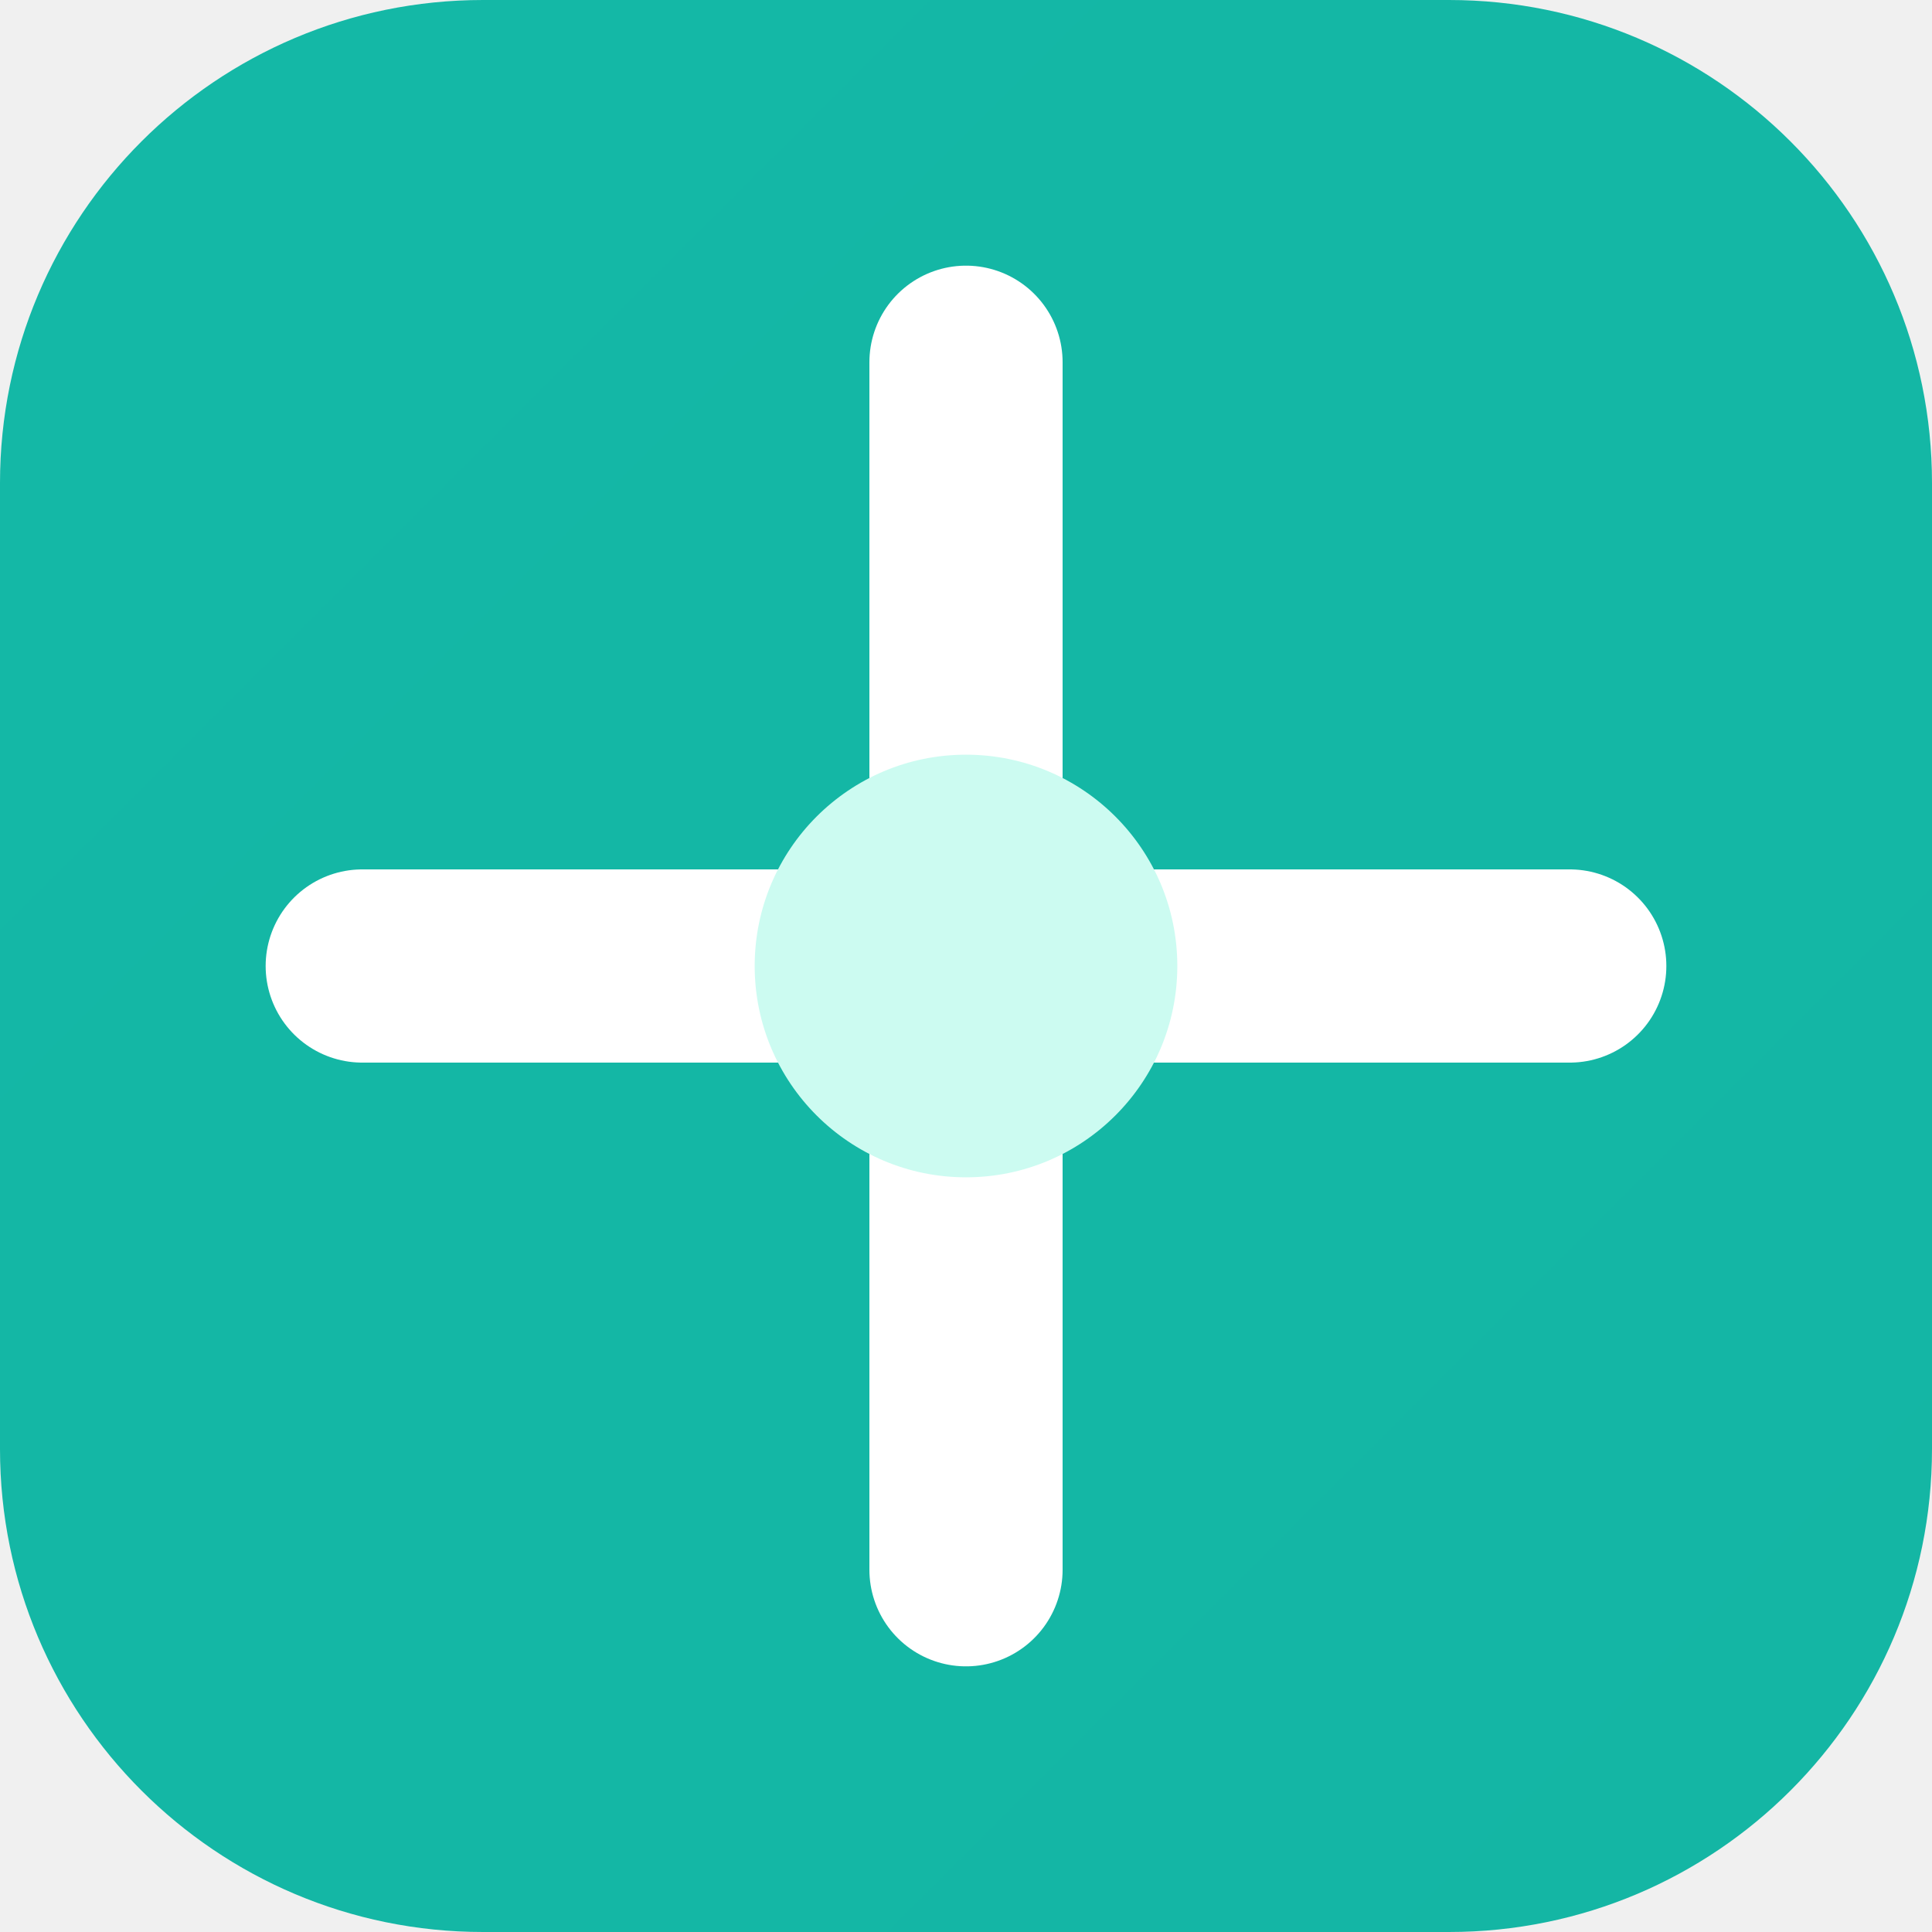
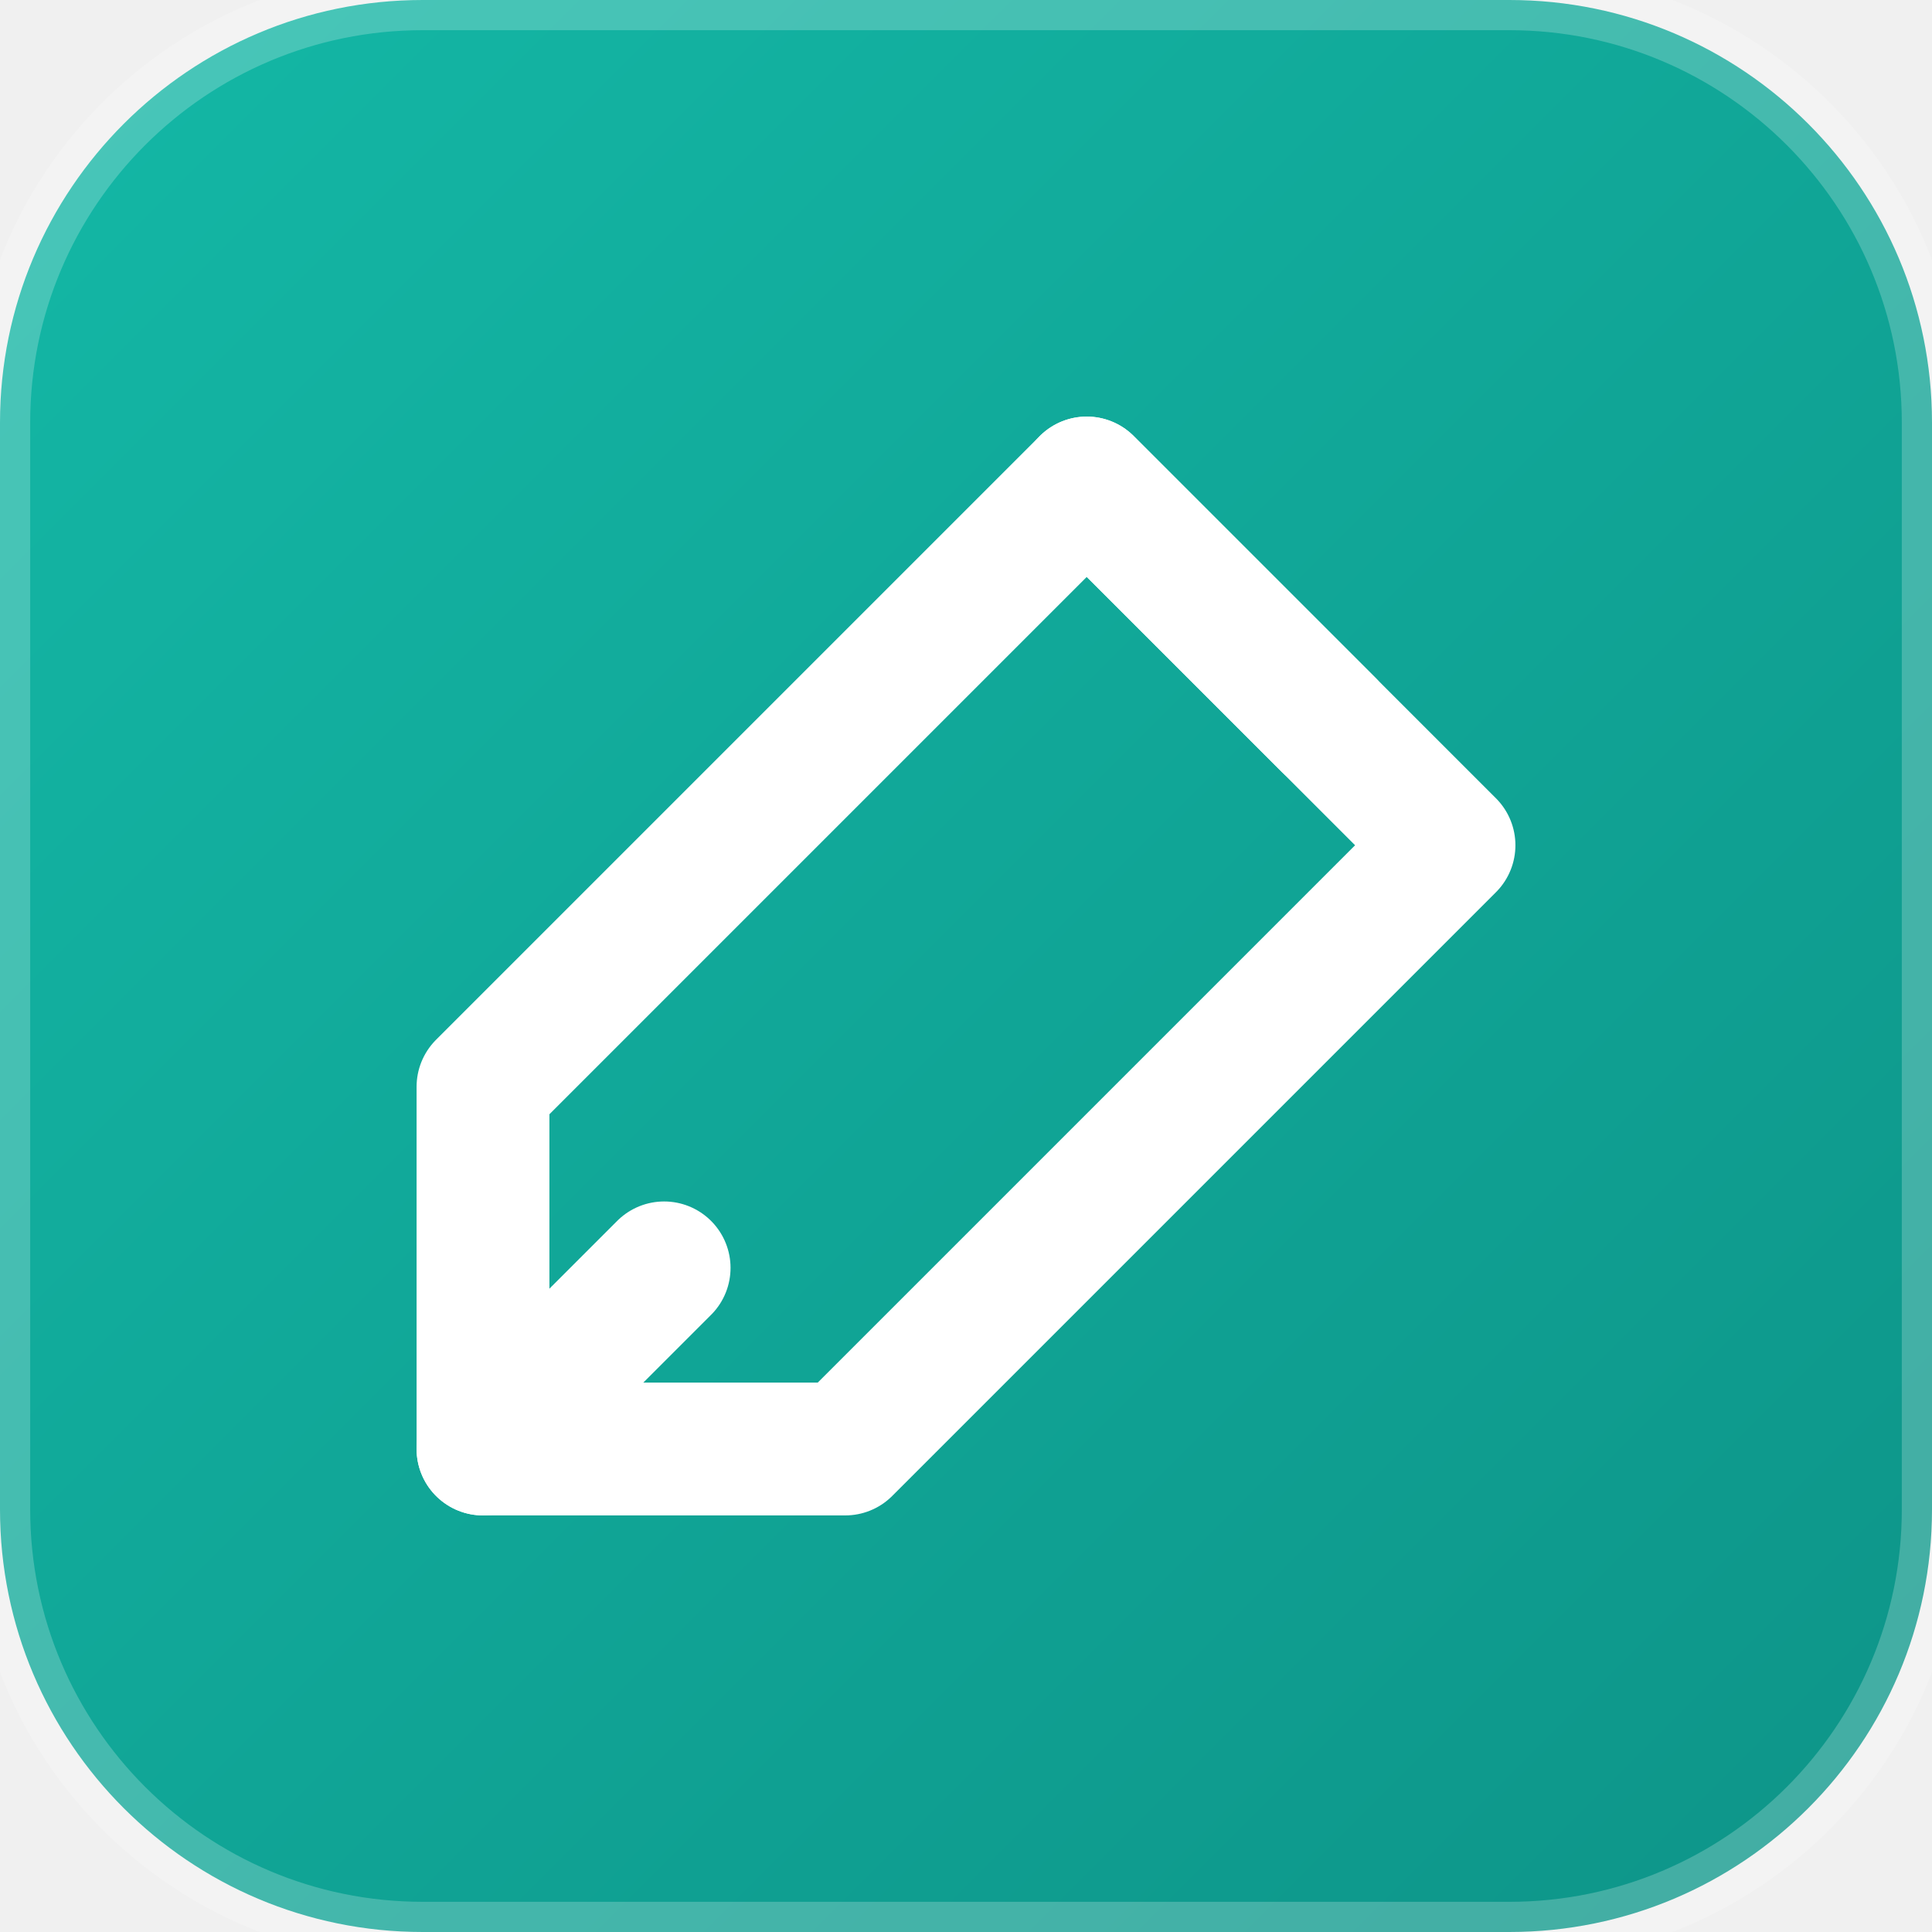
- <svg xmlns="http://www.w3.org/2000/svg" viewBox="0 0 32 32">
+ <svg xmlns="http://www.w3.org/2000/svg" viewBox="0 0 512 512">
  <defs>
-     <linearGradient id="g" x1="0" y1="0" x2="32" y2="32">
+     <linearGradient id="bg" x1="0%" y1="0%" x2="100%" y2="100%">
      <stop offset="0%" stop-color="#14b8a6" />
-       <stop offset="100%" stop-color="#0f766e" />
+       <stop offset="100%" stop-color="#0d9488" />
    </linearGradient>
  </defs>
-   <rect width="32" height="32" rx="8" fill="url(#g)" />
-   <path d="M16 6v20M6 16h20" stroke="#ffffff" stroke-width="3.2" stroke-linecap="round" />
-   <circle cx="16" cy="16" r="3.5" fill="#ccfbf1" />
+   <rect width="512" height="512" rx="112" fill="url(#bg)" stroke="rgba(255,255,255,0.22)" stroke-width="16" />
+   <g transform="translate(64, 64) scale(16)" fill="none" stroke="#ffffff" stroke-width="2.2" stroke-linecap="round" stroke-linejoin="round">
+     <path d="m14 4 6 6-10 10H4v-6L14 4z" />
+     <path d="m18 8-4-4" />
+     <path d="M7 17l-3 3" />
+   </g>
</svg>
